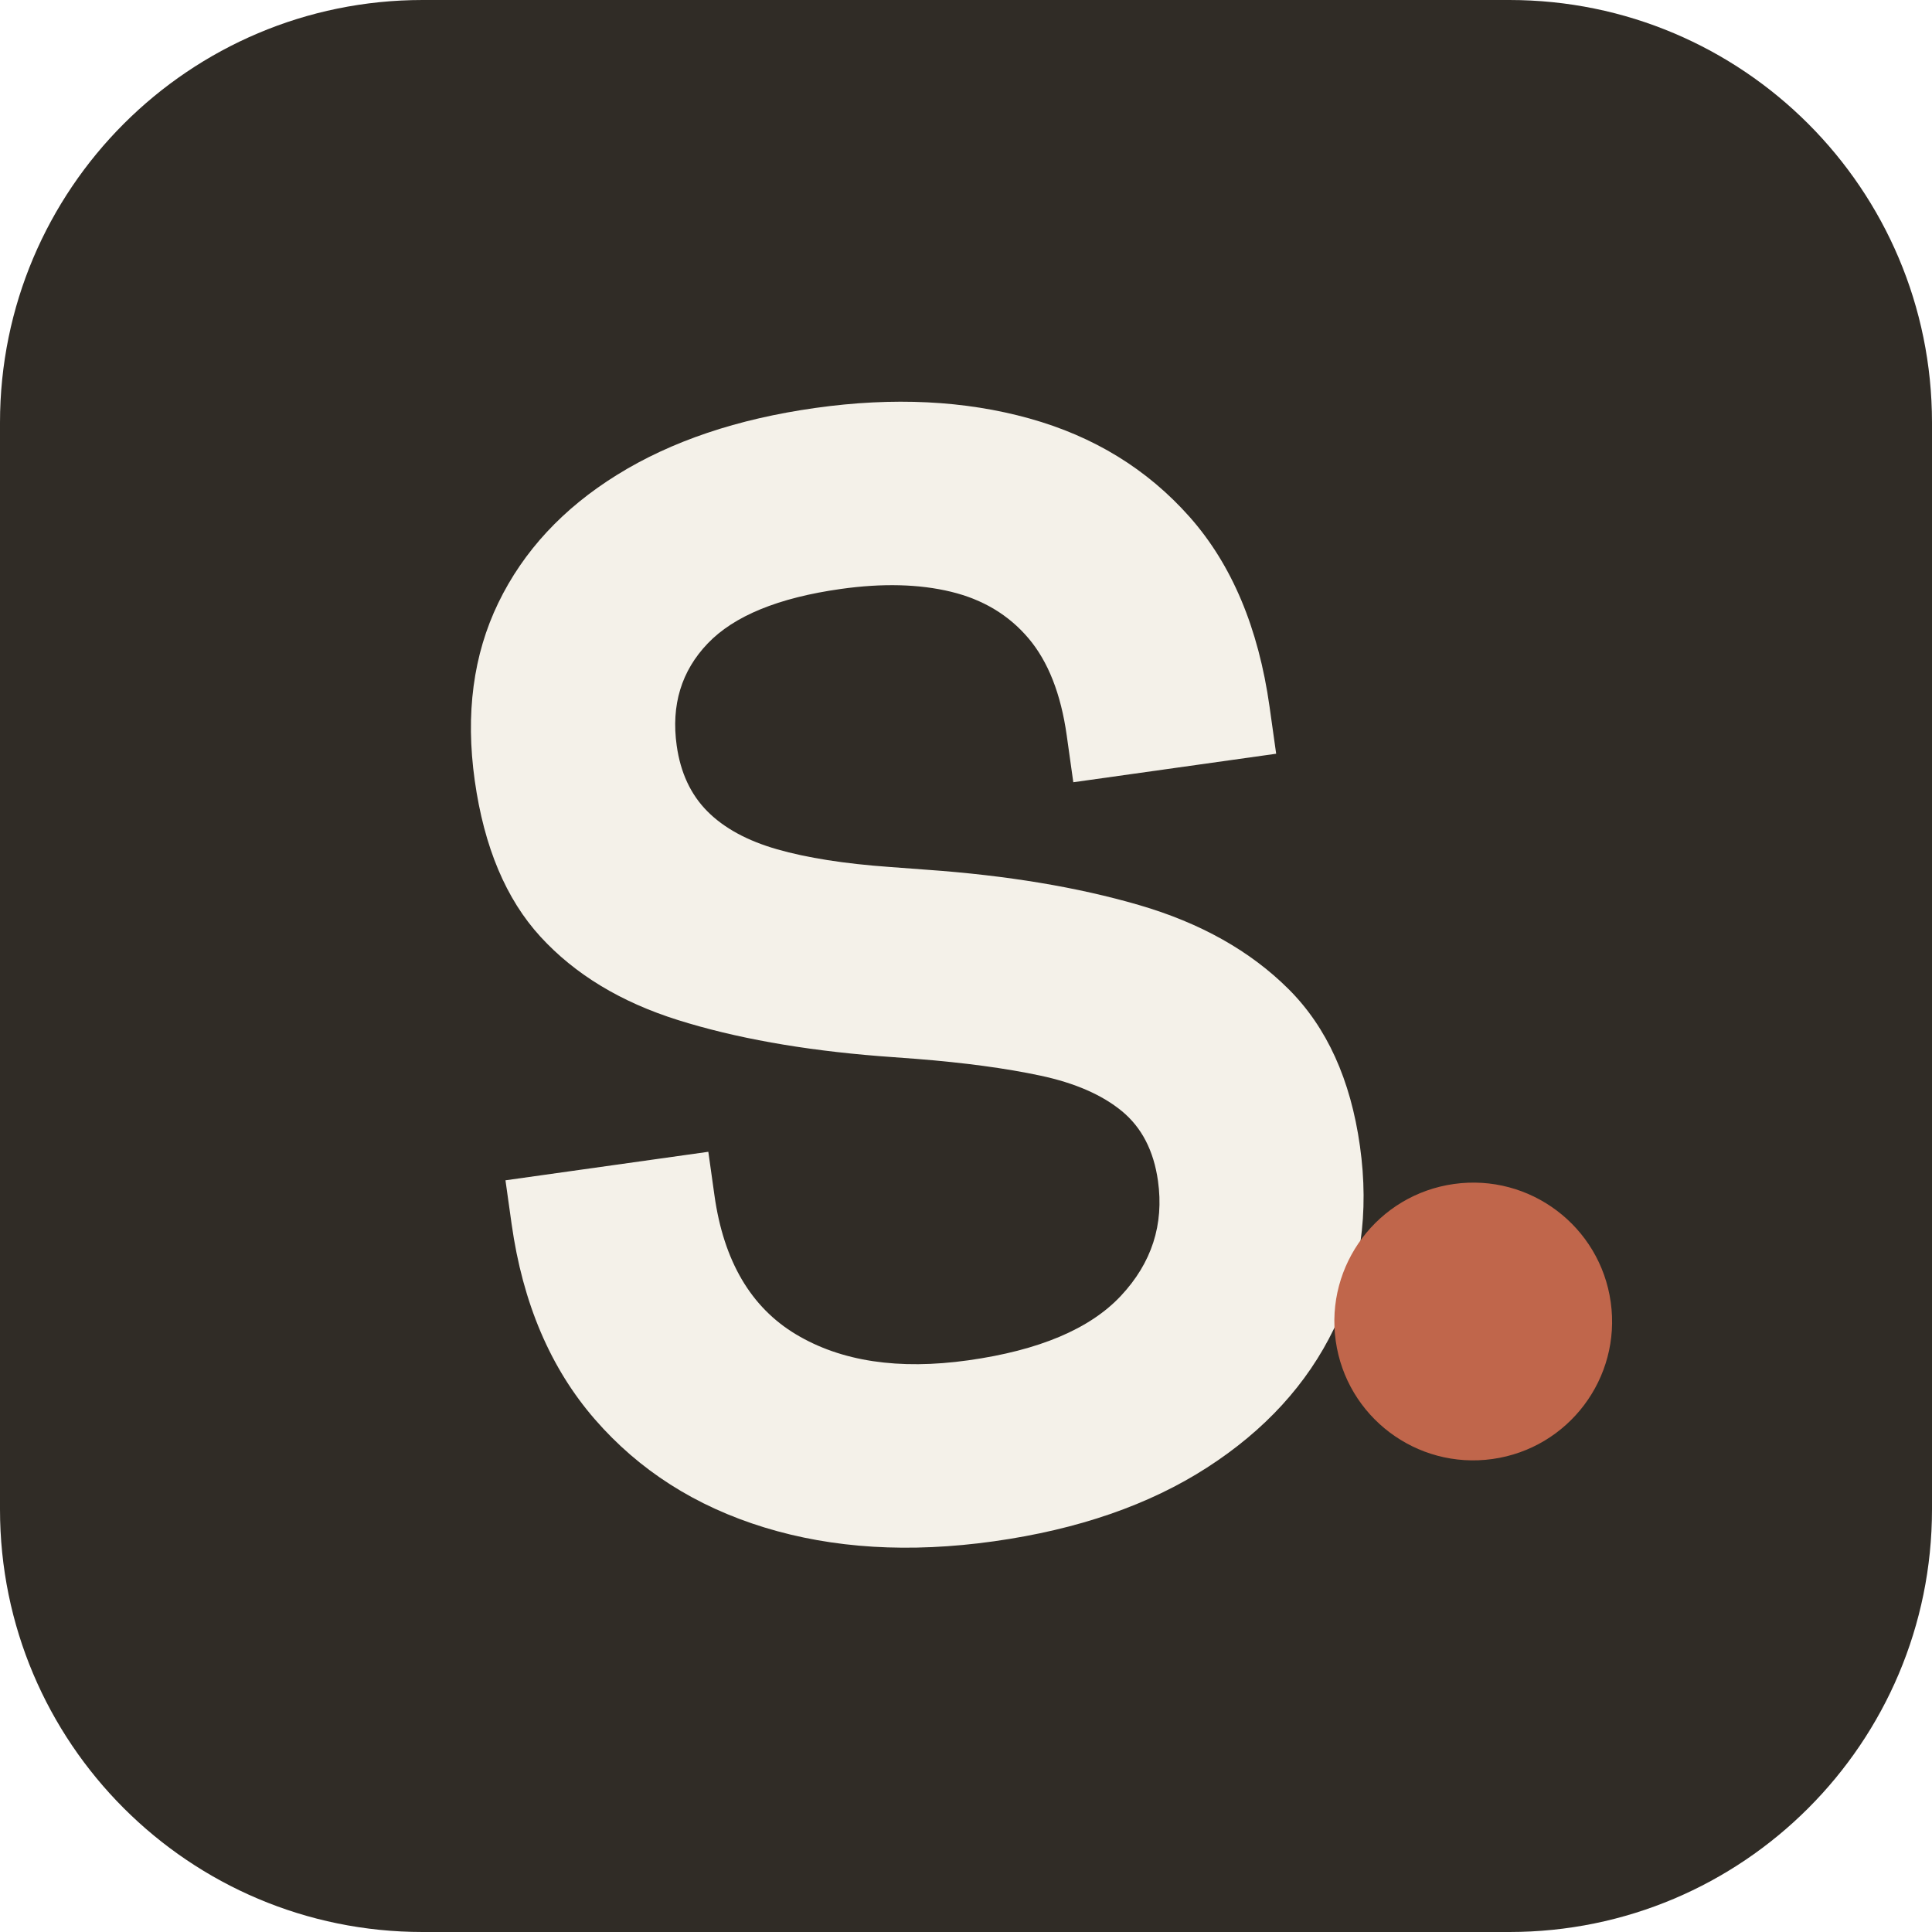
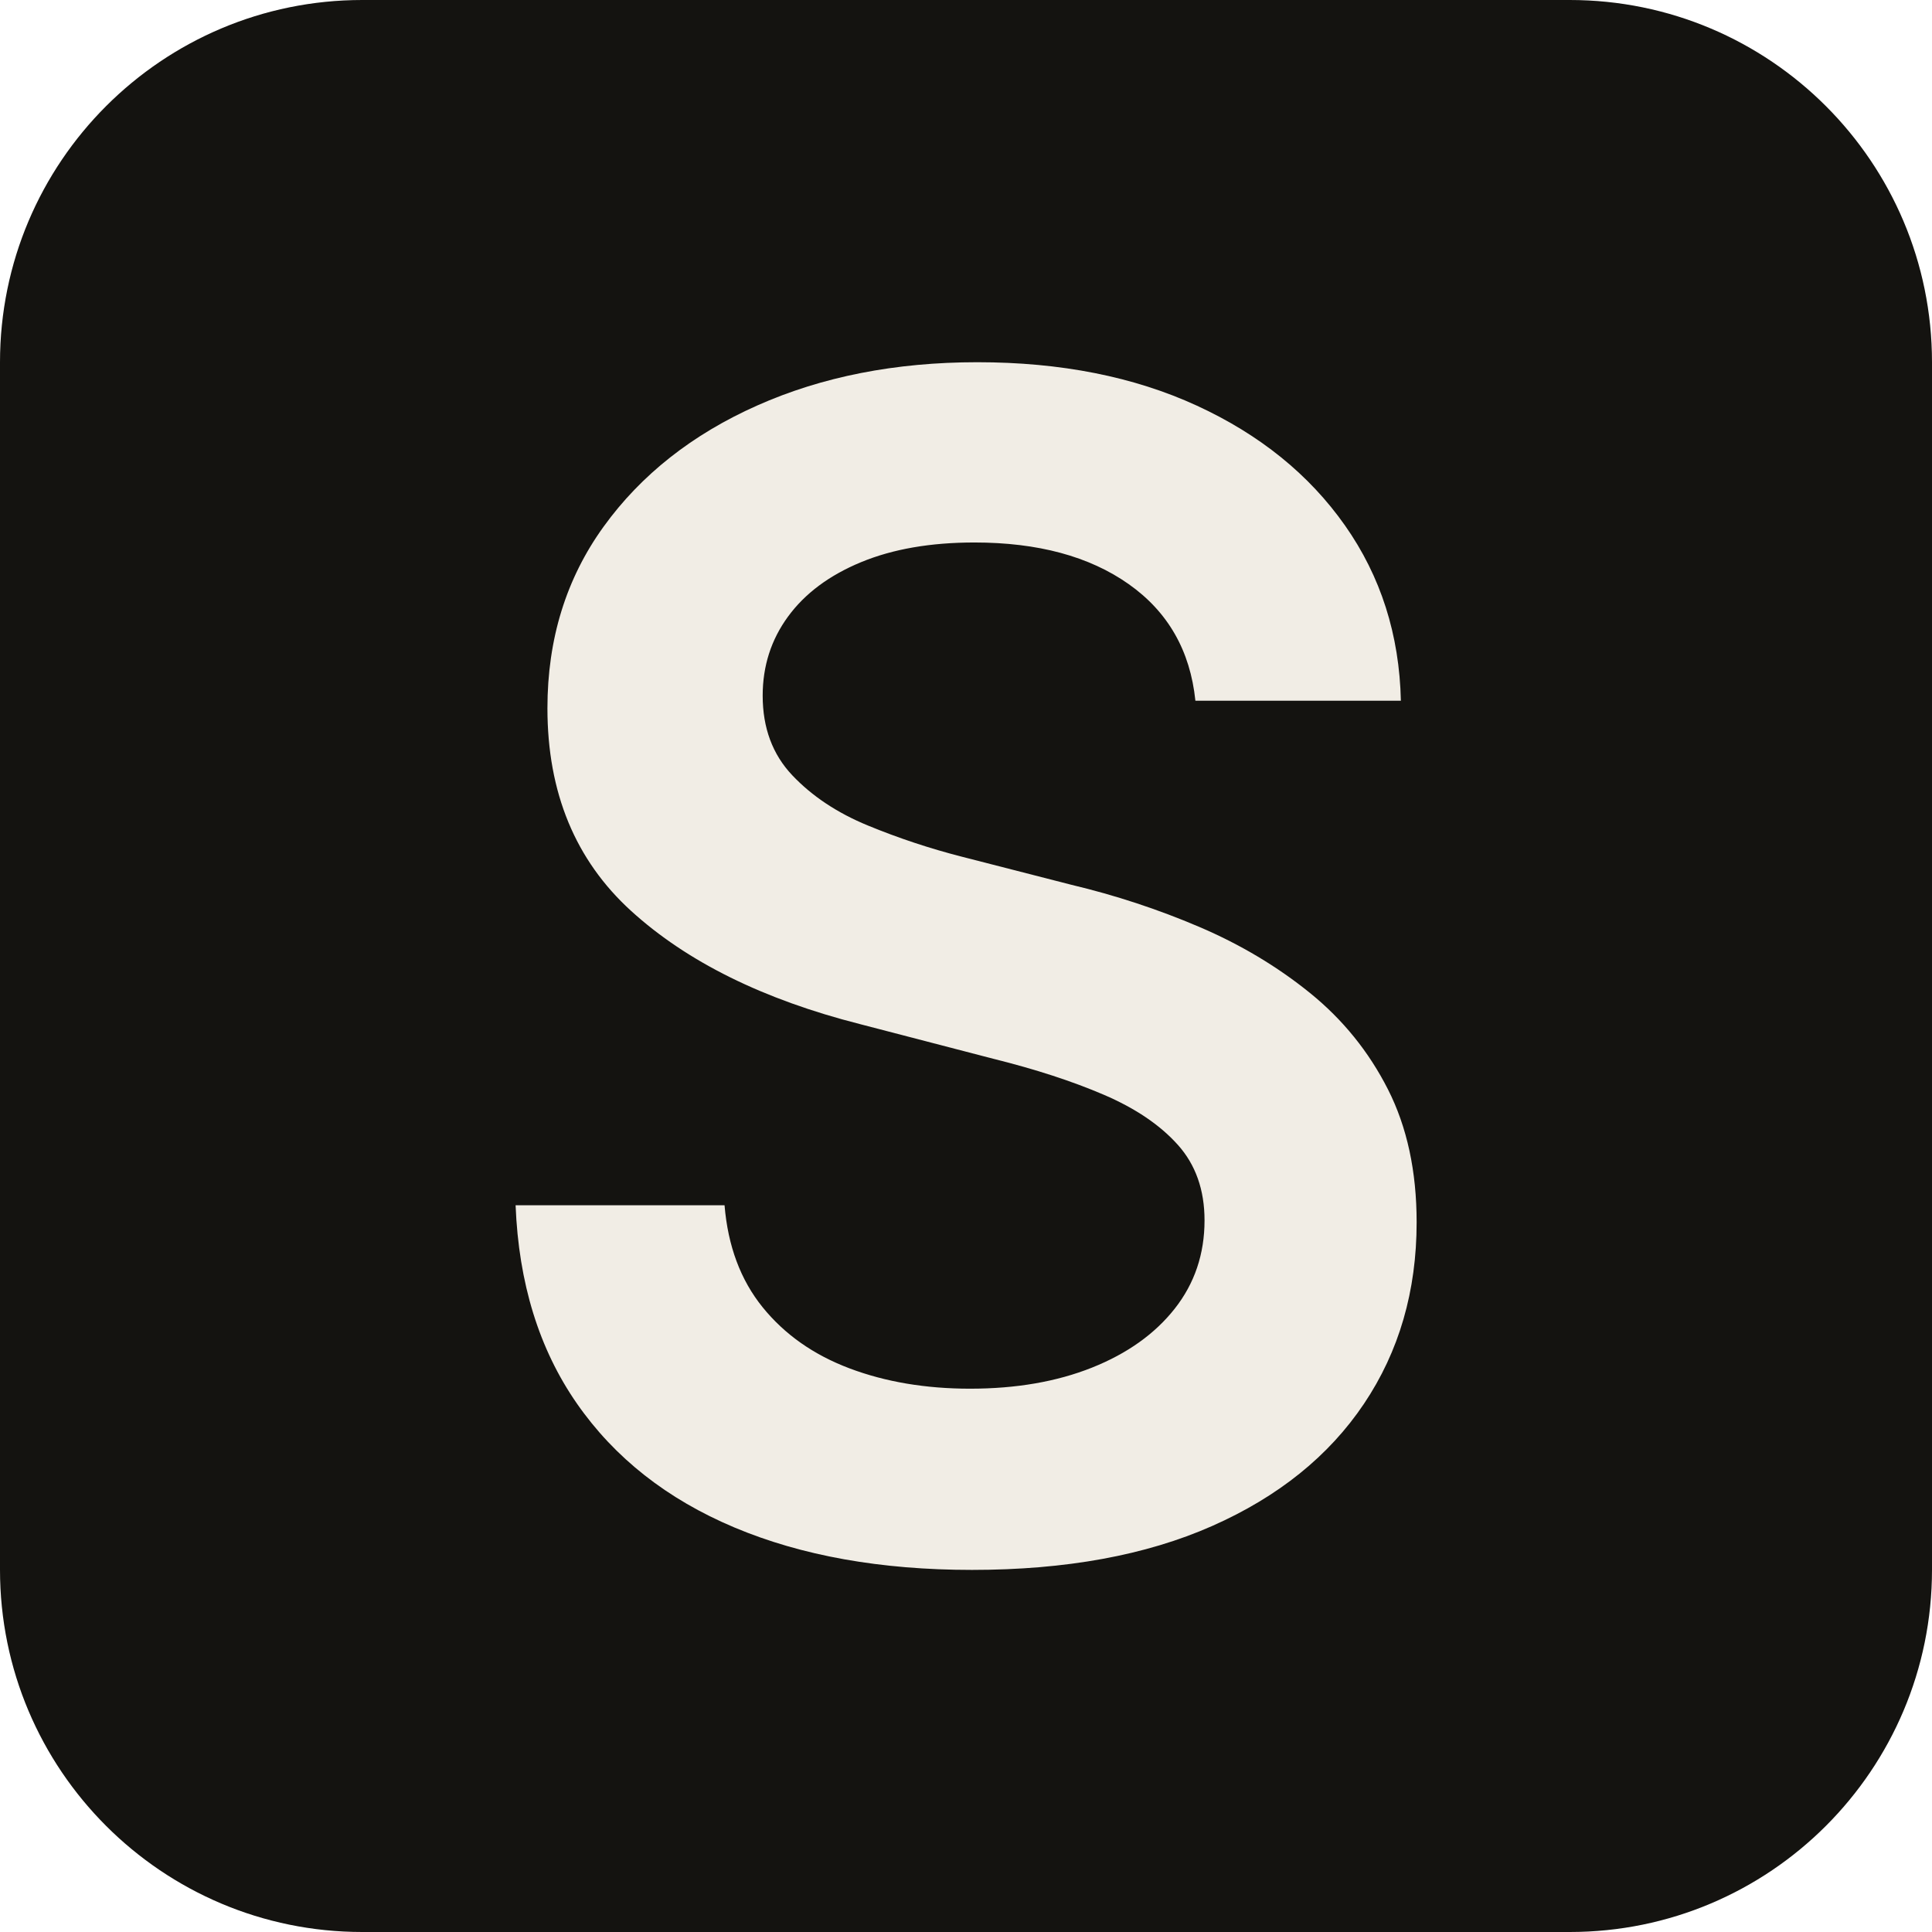
<svg xmlns="http://www.w3.org/2000/svg" viewBox="0 0 64 64">
-   <rect width="64" height="64" rx="14" fill="#302c26" />
-   <g transform="rotate(-8 32 32)">
-     <path transform="translate(14.13 50.27) scale(0.0522 -0.0522)" fill="#f4f1e9" d="M309 -14Q228 -14 166.0 15.0Q104 44 69.0 98.0Q34 152 34 228V256H164V228Q164 165 203.0 133.5Q242 102 309 102Q377 102 410.5 129.0Q444 156 444 198Q444 227 427.5 245.0Q411 263 379.5 274.5Q348 286 303 296L280 301Q208 317 156.5 341.5Q105 366 77.5 406.0Q50 446 50 510Q50 574 80.5 619.5Q111 665 166.5 689.5Q222 714 297 714Q372 714 430.5 688.5Q489 663 522.5 612.5Q556 562 556 486V456H426V486Q426 526 410.5 550.5Q395 575 366.0 586.5Q337 598 297 598Q237 598 208.5 575.5Q180 553 180 514Q180 488 193.5 470.0Q207 452 234.0 440.0Q261 428 303 419L326 414Q401 398 456.5 373.0Q512 348 543.0 307.0Q574 266 574 202Q574 138 541.5 89.5Q509 41 449.5 13.5Q390 -14 309 -14Z" />
-     <circle cx="47" cy="46" r="4.6" fill="#c0664b" />
-   </g>
+   <rect width="64" height="64" rx="12" fill="#141310" />
+   <path transform="translate(15.66 51.41) scale(0.0261 -0.0261)" fill="#f1ede5" d="M633.6 -22.8Q460 -22.8 332.0 31.1Q204 85 132.1 188.5Q60.2 292 54.4 440H319.6Q326 362.4 367.9 310.6Q409.8 258.8 478.2 233.0Q546.6 207.2 631.2 207.2Q719 207.2 786.1 234.0Q853.2 260.8 891.0 308.8Q928.8 356.8 928.8 420.8Q928.8 478.8 895.0 516.6Q861.2 554.4 801.1 580.2Q741 606 660.4 626L491.2 670Q307.4 716.8 201.1 813.5Q94.8 910.2 94.8 1070.8Q94.8 1202.6 166.1 1301.3Q237.4 1400 360.9 1455.0Q484.4 1510 640.4 1510Q799.2 1510 919.0 1454.9Q1038.8 1399.8 1107.0 1302.9Q1175.2 1206 1178 1080.4H917.2Q907.4 1175.6 832.5 1228.4Q757.6 1281.2 636.8 1281.2Q553.2 1281.2 492.8 1256.2Q432.4 1231.2 400.2 1187.2Q368 1143.2 368 1086.8Q368 1025.4 405.6 985.7Q443.2 946 501.5 922.0Q559.8 898 620.8 882.4L759.6 846.8Q843.6 826.8 921.9 793.4Q1000.2 760 1062.7 709.4Q1125.2 658.8 1161.6 587.1Q1198 515.4 1198 418.4Q1198 287.6 1131.2 188.1Q1064.4 88.6 938.4 32.9Q812.4 -22.8 633.6 -22.8Z" />
</svg>
